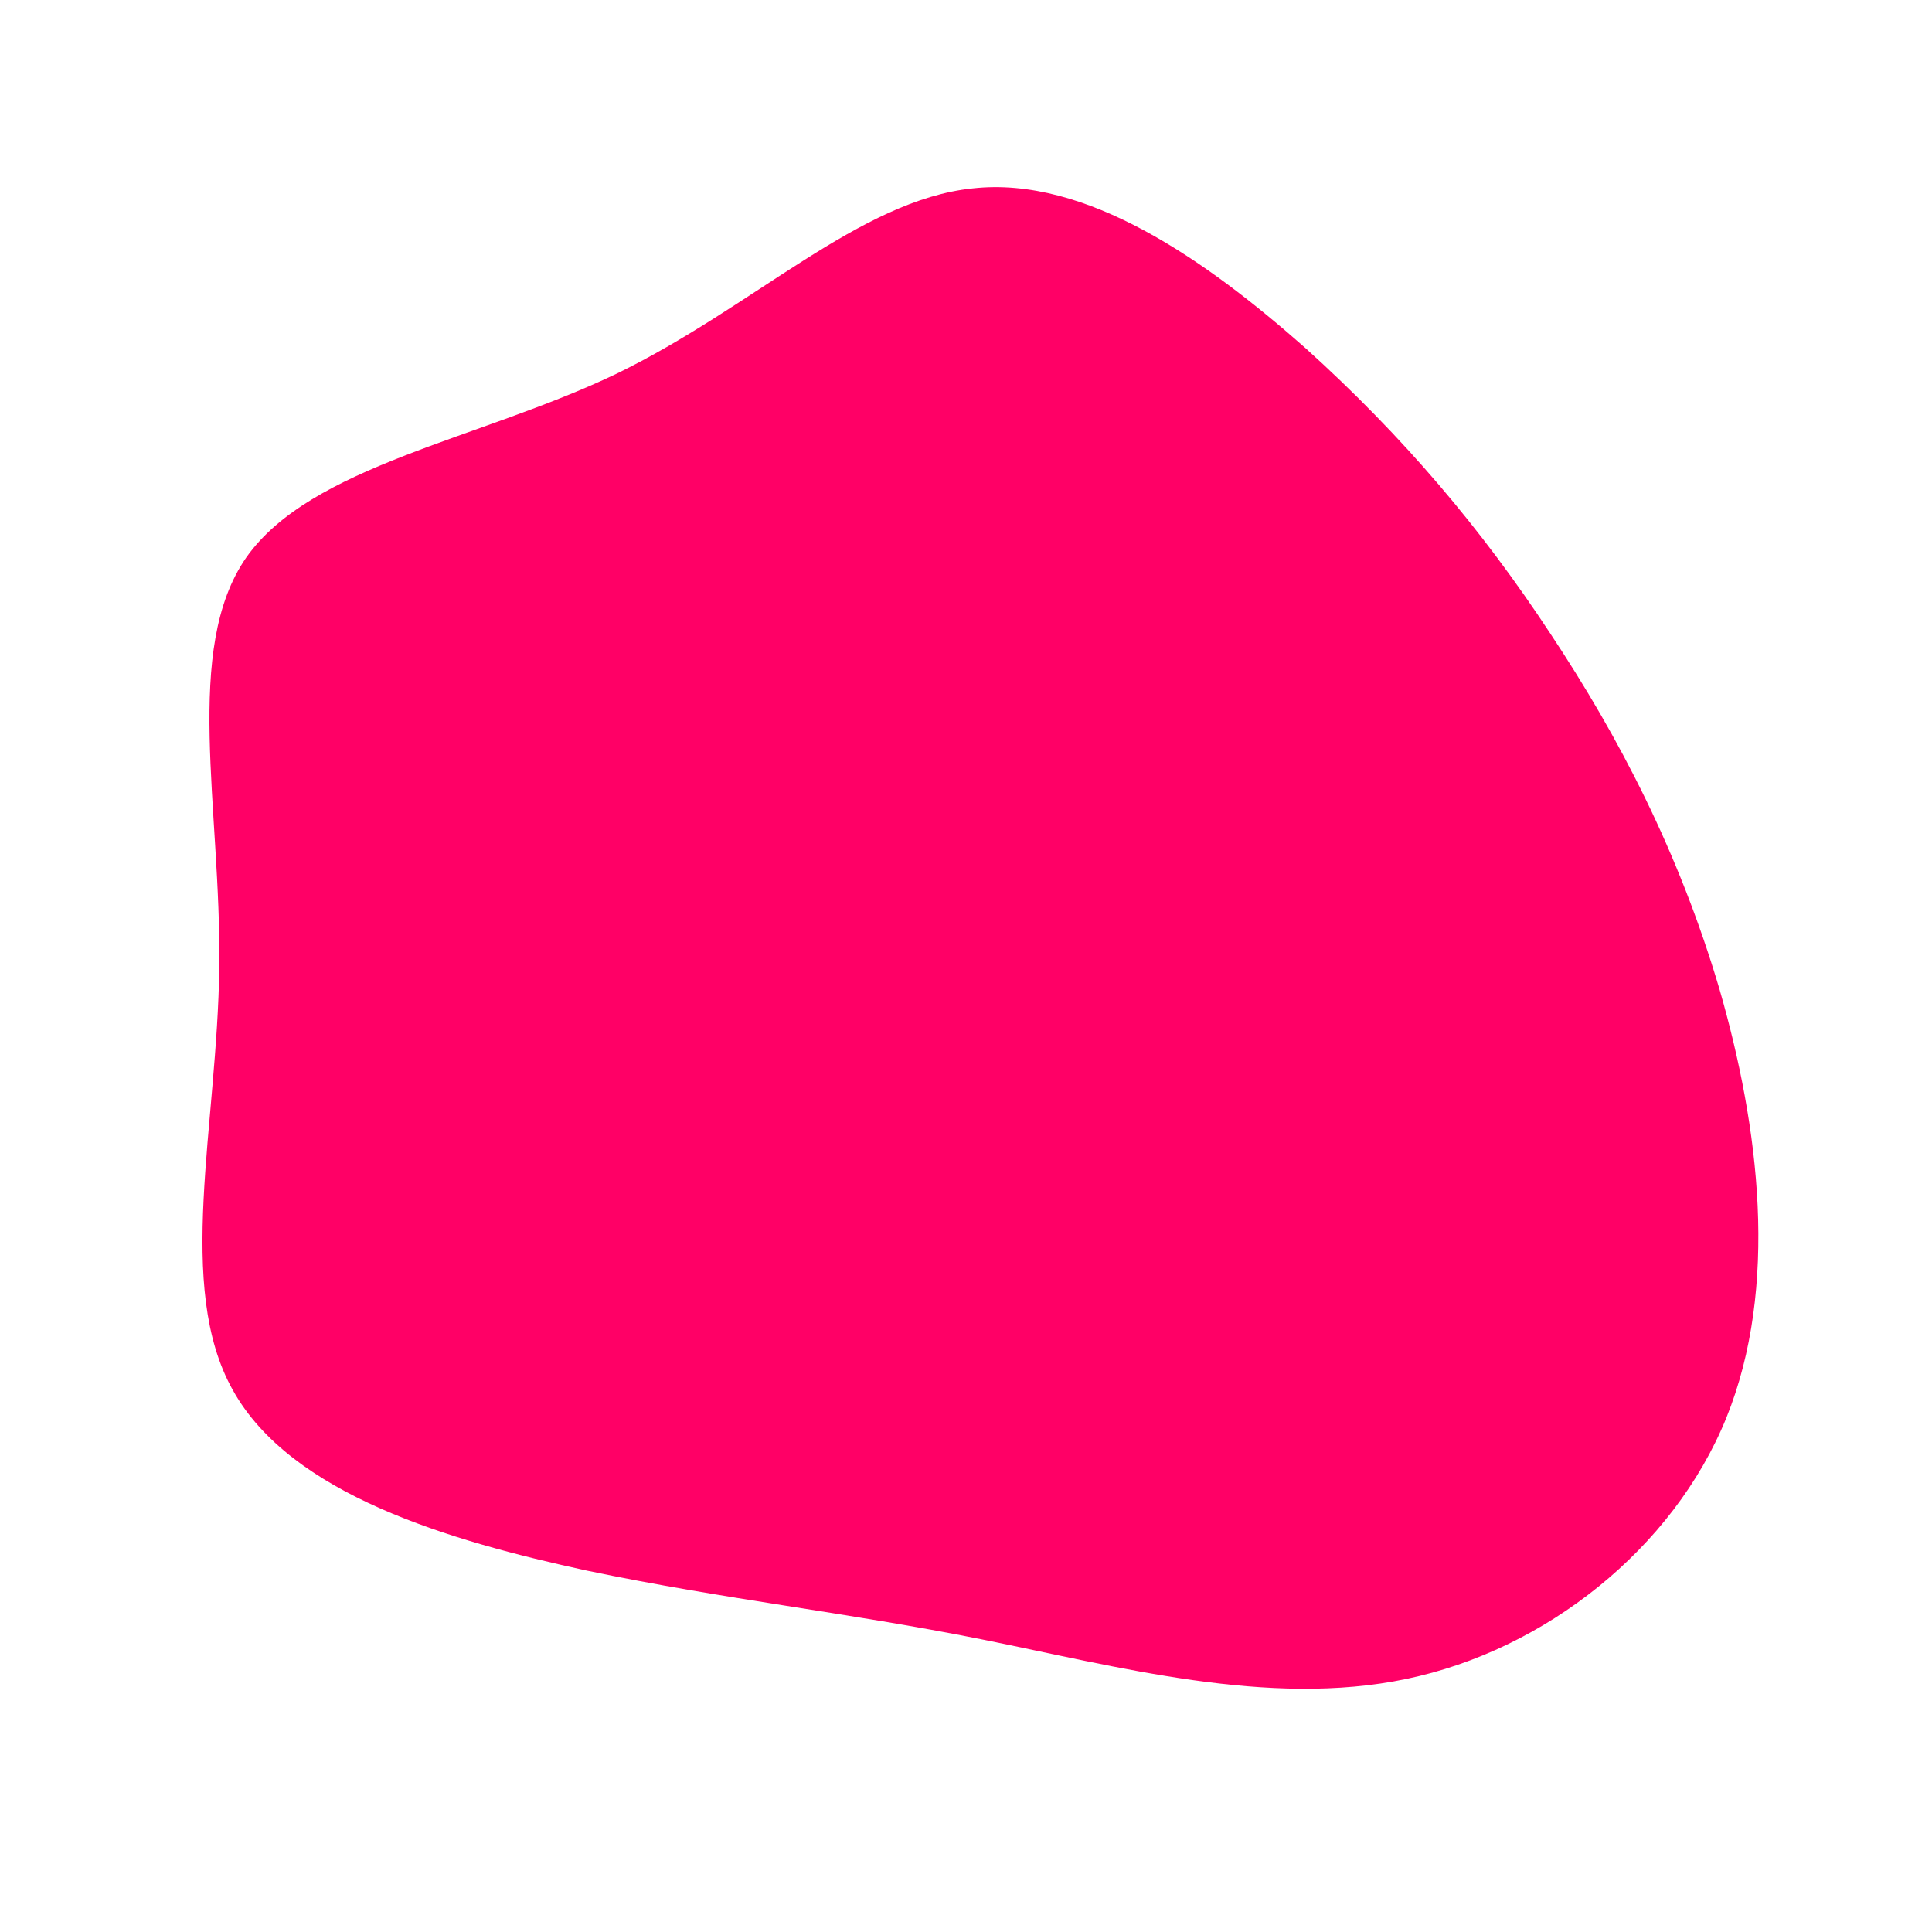
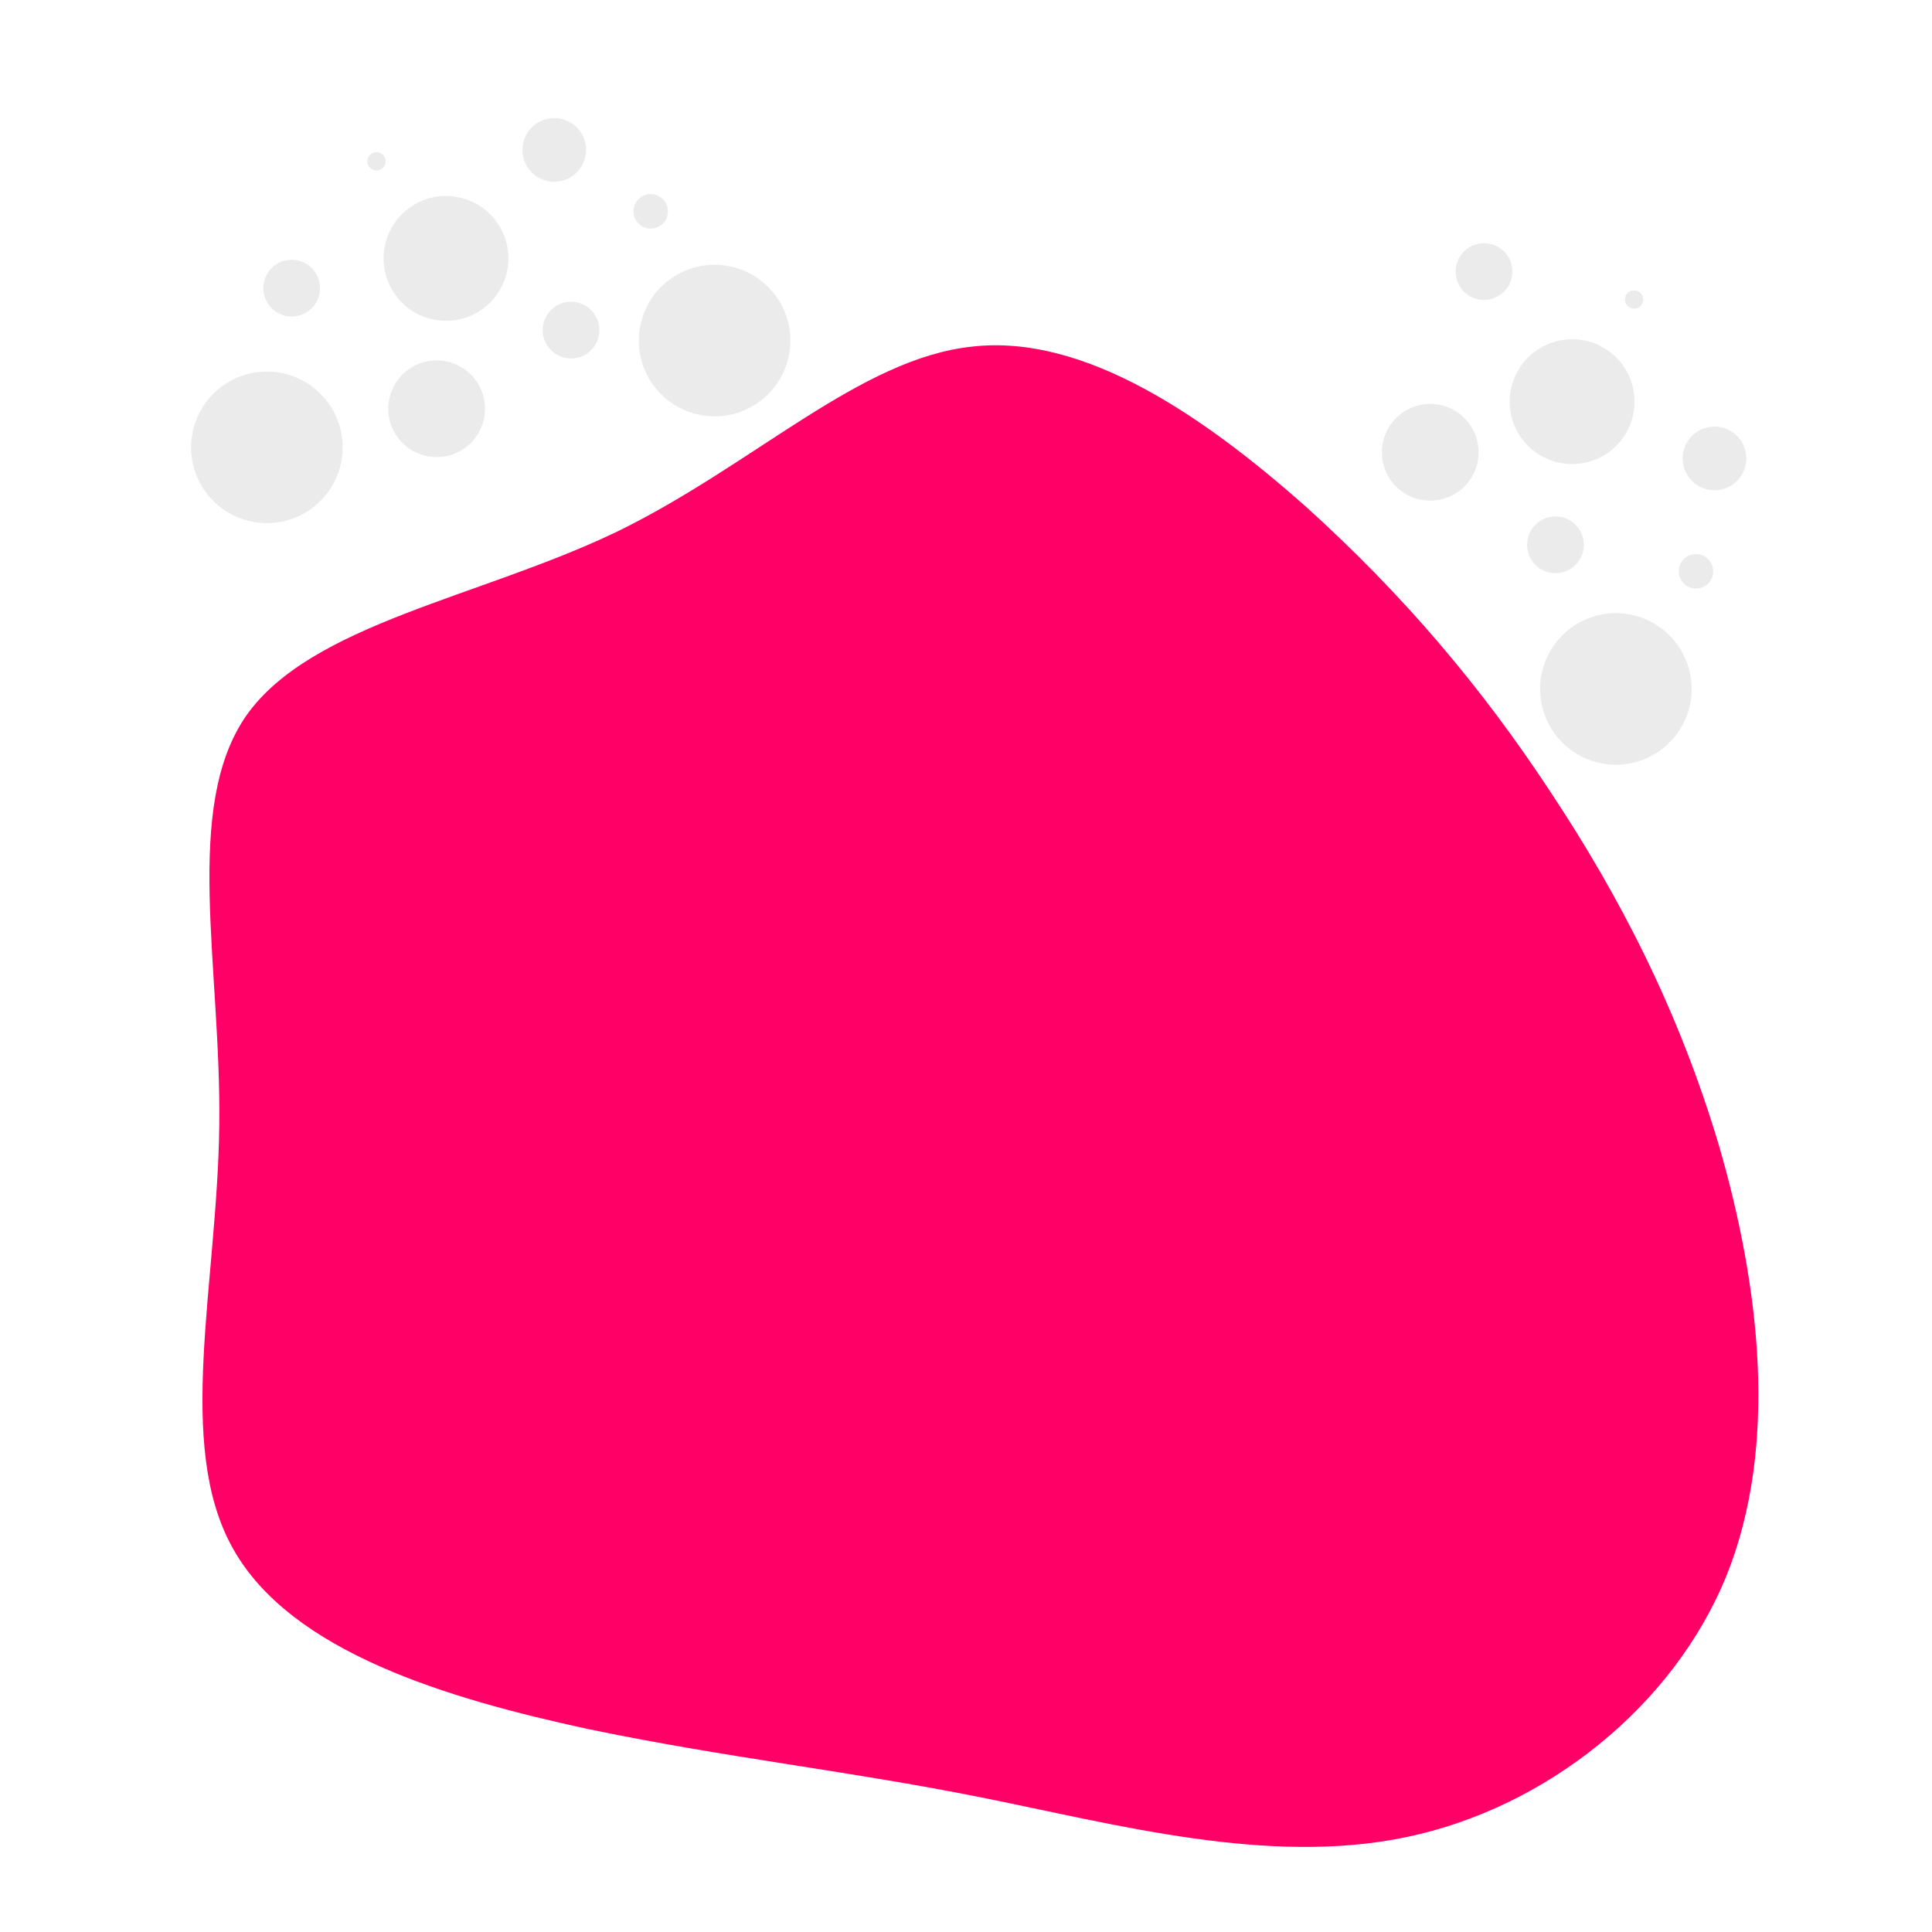
- <svg xmlns="http://www.w3.org/2000/svg" viewBox="0 0 200 200">
-   <path fill="#FF0066" d="M35.1,-64C45.3,-54.8,53.4,-45.2,60.5,-34.4C67.6,-23.7,73.8,-11.8,78,2.4C82.1,16.6,84.2,33.2,78.7,46.8C73.2,60.3,60,70.8,45.6,73.8C31.3,76.8,15.6,72.5,1.6,69.7C-12.4,66.9,-24.8,65.6,-39.2,62.6C-53.5,59.5,-69.9,54.7,-75.9,43.9C-81.9,33.2,-77.5,16.6,-77.3,0.1C-77.1,-16.4,-81.1,-32.8,-74.5,-42.3C-67.8,-51.8,-50.4,-54.5,-36.2,-61.3C-22,-68.2,-11,-79.3,0.7,-80.5C12.4,-81.8,24.8,-73.1,35.1,-64Z" transform="translate(100 100)" />
+ <svg xmlns="http://www.w3.org/2000/svg" width="100%" height="100%" viewBox="0 0 200 200" version="1.1" xml:space="preserve" style="fill-rule:evenodd;clip-rule:evenodd;stroke-linejoin:round;stroke-miterlimit:2;">
+   <g transform="matrix(1,0,0,1,100,116.373)">
+     <path d="M35.1,-64C45.3,-54.8 53.4,-45.2 60.5,-34.4C67.6,-23.7 73.8,-11.8 78,2.4C82.1,16.6 84.2,33.2 78.7,46.8C73.2,60.3 60,70.8 45.6,73.8C31.3,76.8 15.6,72.5 1.6,69.7C-12.4,66.9 -24.8,65.6 -39.2,62.6C-53.5,59.5 -69.9,54.7 -75.9,43.9C-81.9,33.2 -77.5,16.6 -77.3,0.1C-77.1,-16.4 -81.1,-32.8 -74.5,-42.3C-67.8,-51.8 -50.4,-54.5 -36.2,-61.3C-22,-68.2 -11,-79.3 0.7,-80.5C12.4,-81.8 24.8,-73.1 35.1,-64Z" style="fill:rgb(255,0,102);fill-rule:nonzero;" />
+   </g>
+   <g transform="matrix(-0.800656,0.599125,0.599125,0.800656,55.1814,-21.4248)">
+     <circle cx="18.911" cy="56.642" r="7.844" style="fill:rgb(235,235,235);" />
+   </g>
+   <g transform="matrix(-0.800656,0.599125,0.599125,0.800656,8.83161,-10.3716)">
+     <circle cx="18.911" cy="56.642" r="7.844" style="fill:rgb(235,235,235);" />
+   </g>
+   <g transform="matrix(-0.866025,-0.5,-0.5,0.866025,211.973,31.7223)">
+     <circle cx="18.911" cy="56.642" r="7.844" style="fill:rgb(235,235,235);" />
+   </g>
+   <g transform="matrix(-0.659424,0.493442,0.493442,0.659424,30.6908,-19.9334)">
+     <circle cx="18.911" cy="56.642" r="7.844" style="fill:rgb(235,235,235);" />
+   </g>
+   <g transform="matrix(-0.713262,-0.411802,-0.411802,0.713262,199.56,8.96582)">
+     <circle cx="18.911" cy="56.642" r="7.844" style="fill:rgb(235,235,235);" />
+   </g>
+   <g transform="matrix(-0.51099,0.38237,0.38237,0.51099,33.2075,6.13939)">
+     <circle cx="18.911" cy="56.642" r="7.844" style="fill:rgb(235,235,235);" />
+   </g>
+   <g transform="matrix(-0.55271,-0.319107,-0.319107,0.55271,176.586,21.5473)">
+     <circle cx="18.911" cy="56.642" r="7.844" style="fill:rgb(235,235,235);" />
+   </g>
+   <g transform="matrix(-0.299715,0.224274,0.224274,0.299715,52.0794,12.9537)">
+     <circle cx="18.911" cy="56.642" r="7.844" style="fill:rgb(235,235,235);" />
+   </g>
+   <g transform="matrix(-0.324185,-0.187168,-0.187168,0.324185,177.754,41.5777)">
+     <circle cx="18.911" cy="56.642" r="7.844" style="fill:rgb(235,235,235);" />
+   </g>
+   <g transform="matrix(-0.299715,0.224274,0.224274,0.299715,23.1628,8.61201)">
+     <circle cx="18.911" cy="56.642" r="7.844" style="fill:rgb(235,235,235);" />
+   </g>
+   <g transform="matrix(-0.324185,-0.187168,-0.187168,0.324185,170.357,13.2881)">
+     <circle cx="18.911" cy="56.642" r="7.844" style="fill:rgb(235,235,235);" />
+   </g>
+   <g transform="matrix(-0.182223,0.136356,0.136356,0.182223,63.0816,8.97811)">
+     <circle cx="18.911" cy="56.642" r="7.844" style="fill:rgb(235,235,235);" />
+   </g>
+   <g transform="matrix(-0.197101,-0.113796,-0.113796,0.197101,185.742,50.1251)">
+     <circle cx="18.911" cy="56.642" r="7.844" style="fill:rgb(235,235,235);" />
+   </g>
+   <g transform="matrix(-0.0965521,0.0722492,0.0722492,0.0965521,36.7075,9.85971)">
+     <circle cx="18.911" cy="56.642" r="7.844" style="fill:rgb(235,235,235);" />
+   </g>
+   <g transform="matrix(-0.104435,-0.0602956,-0.0602956,0.104435,174.544,26.2296)">
+     <circle cx="18.911" cy="56.642" r="7.844" style="fill:rgb(235,235,235);" />
+   </g>
+   <g transform="matrix(-0.336439,0.251755,0.251755,0.336439,49.478,-8.29867)">
+     <circle cx="18.911" cy="56.642" r="7.844" style="fill:rgb(235,235,235);" />
+   </g>
+   <g transform="matrix(-0.363907,-0.210102,-0.210102,0.363907,196.265,30.8168)">
+     <circle cx="18.911" cy="56.642" r="7.844" style="fill:rgb(235,235,235);" />
+   </g>
</svg>
